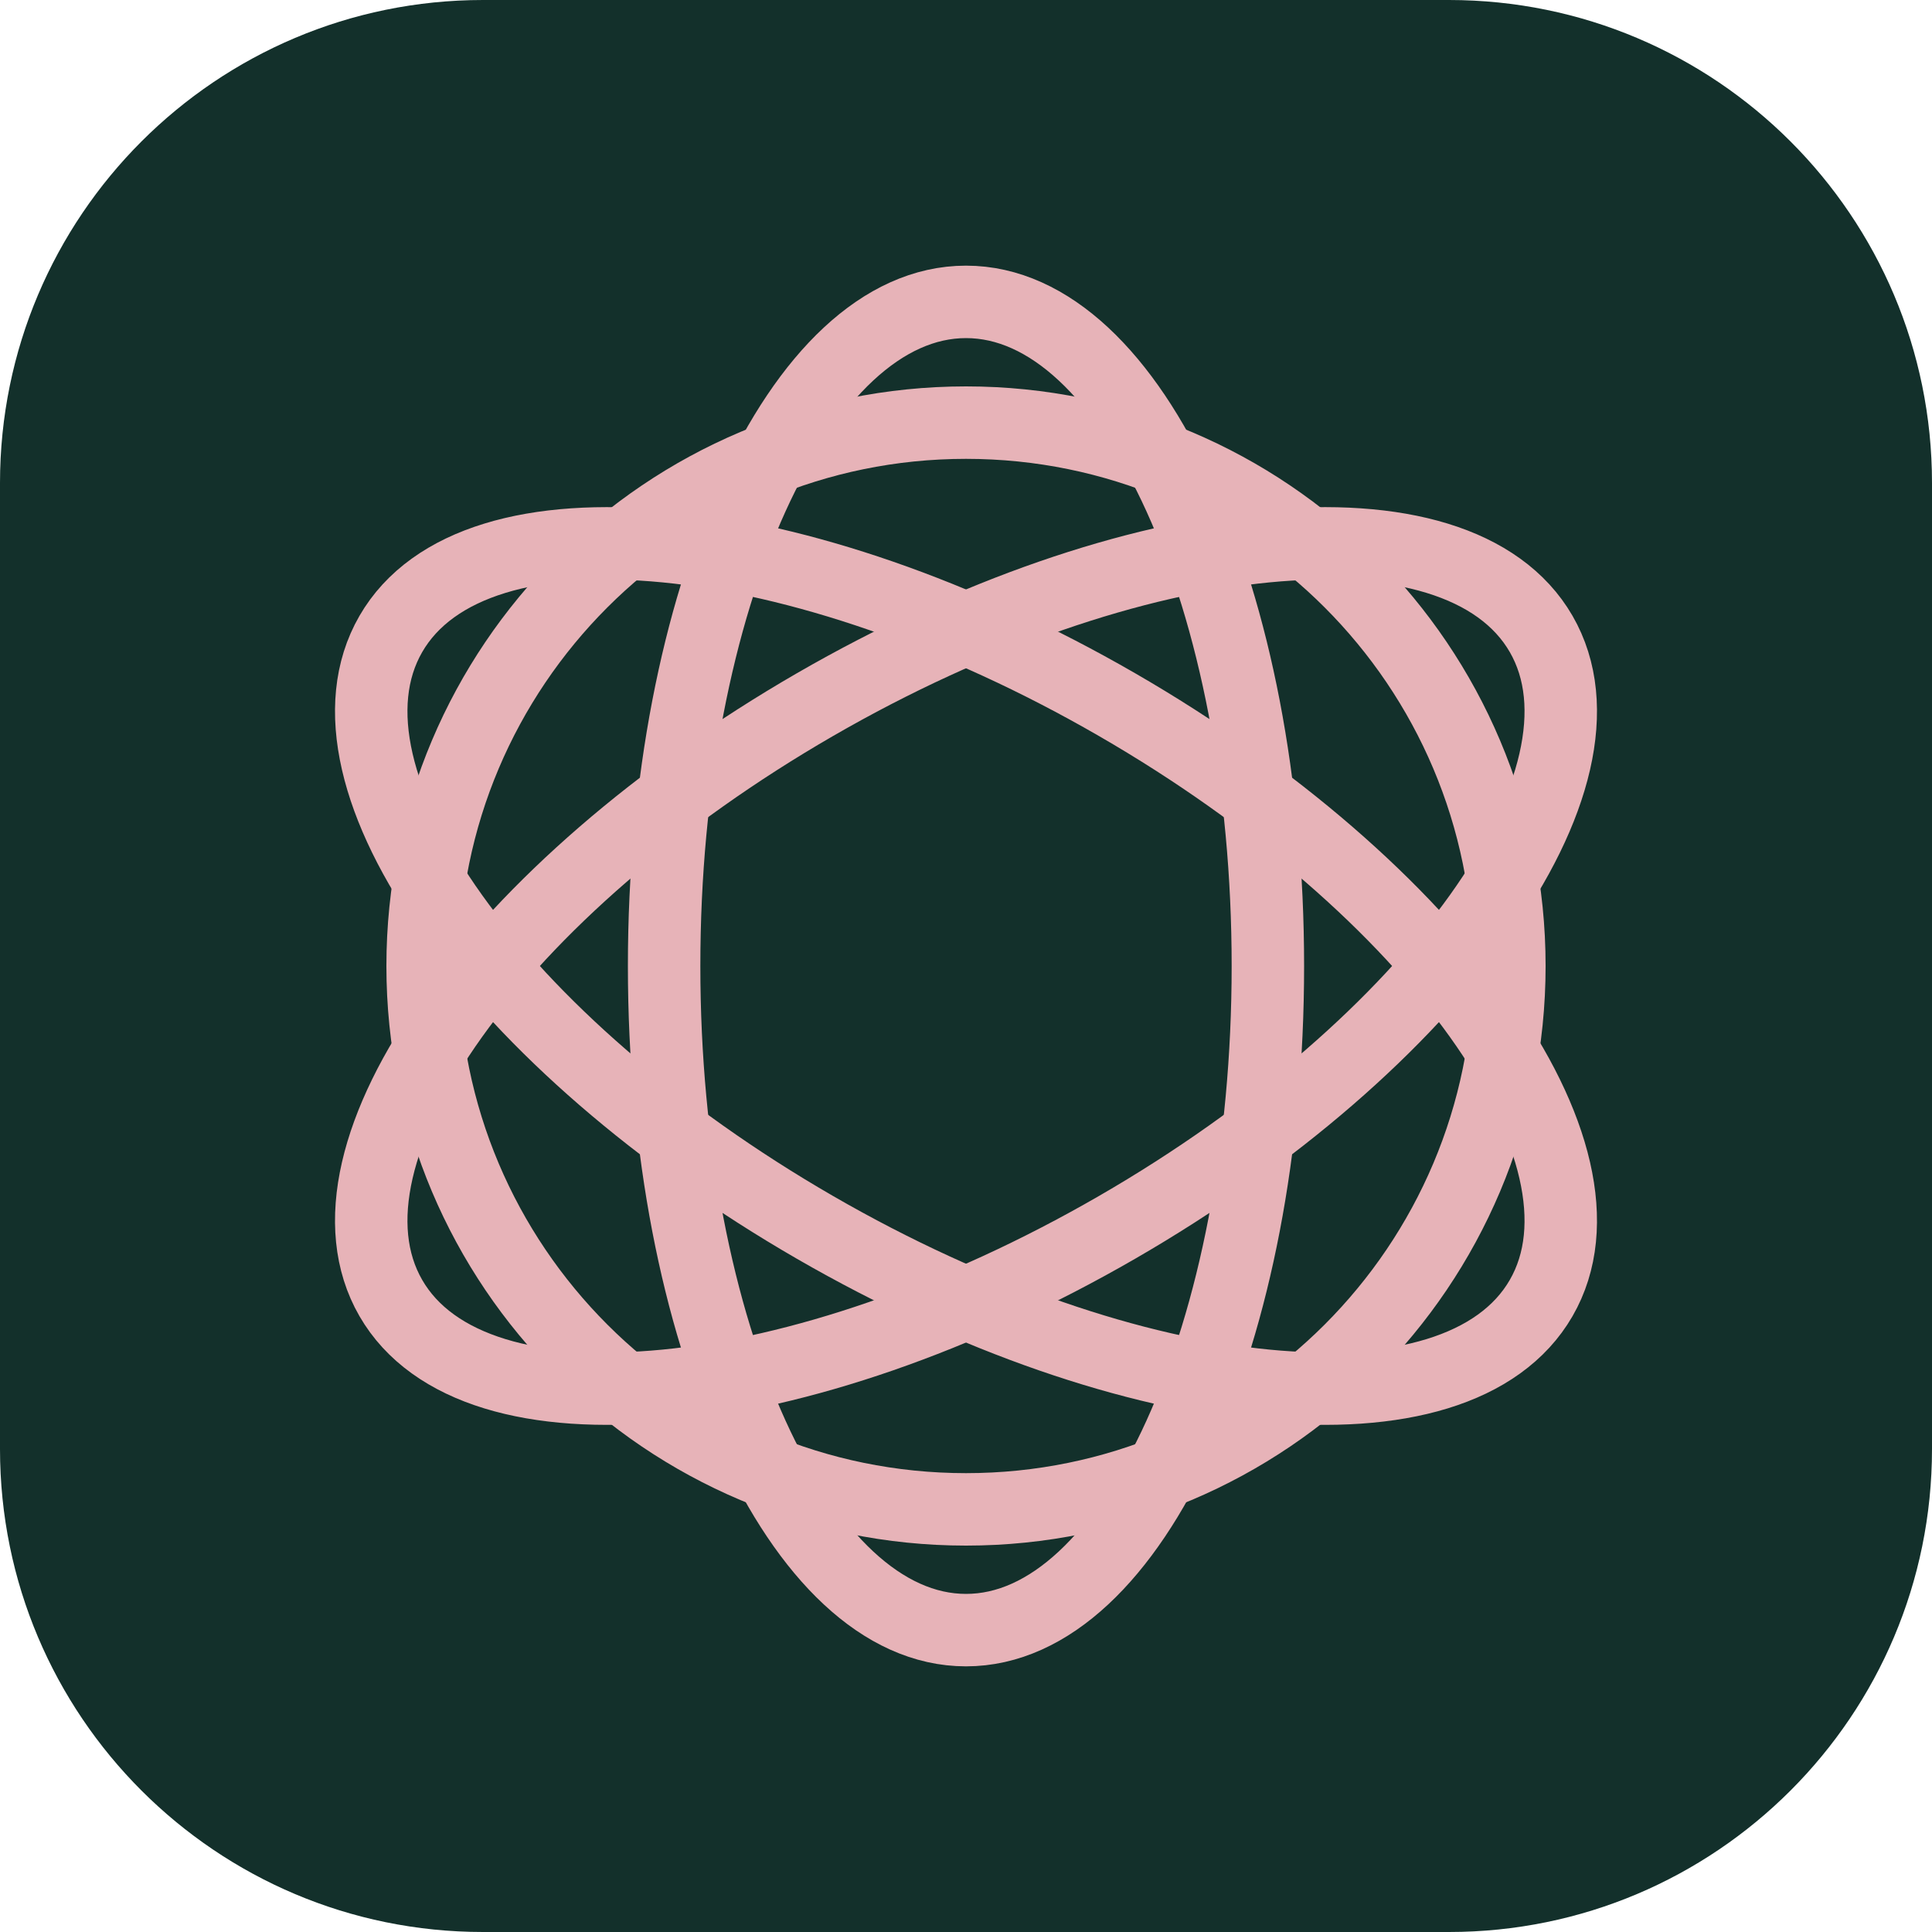
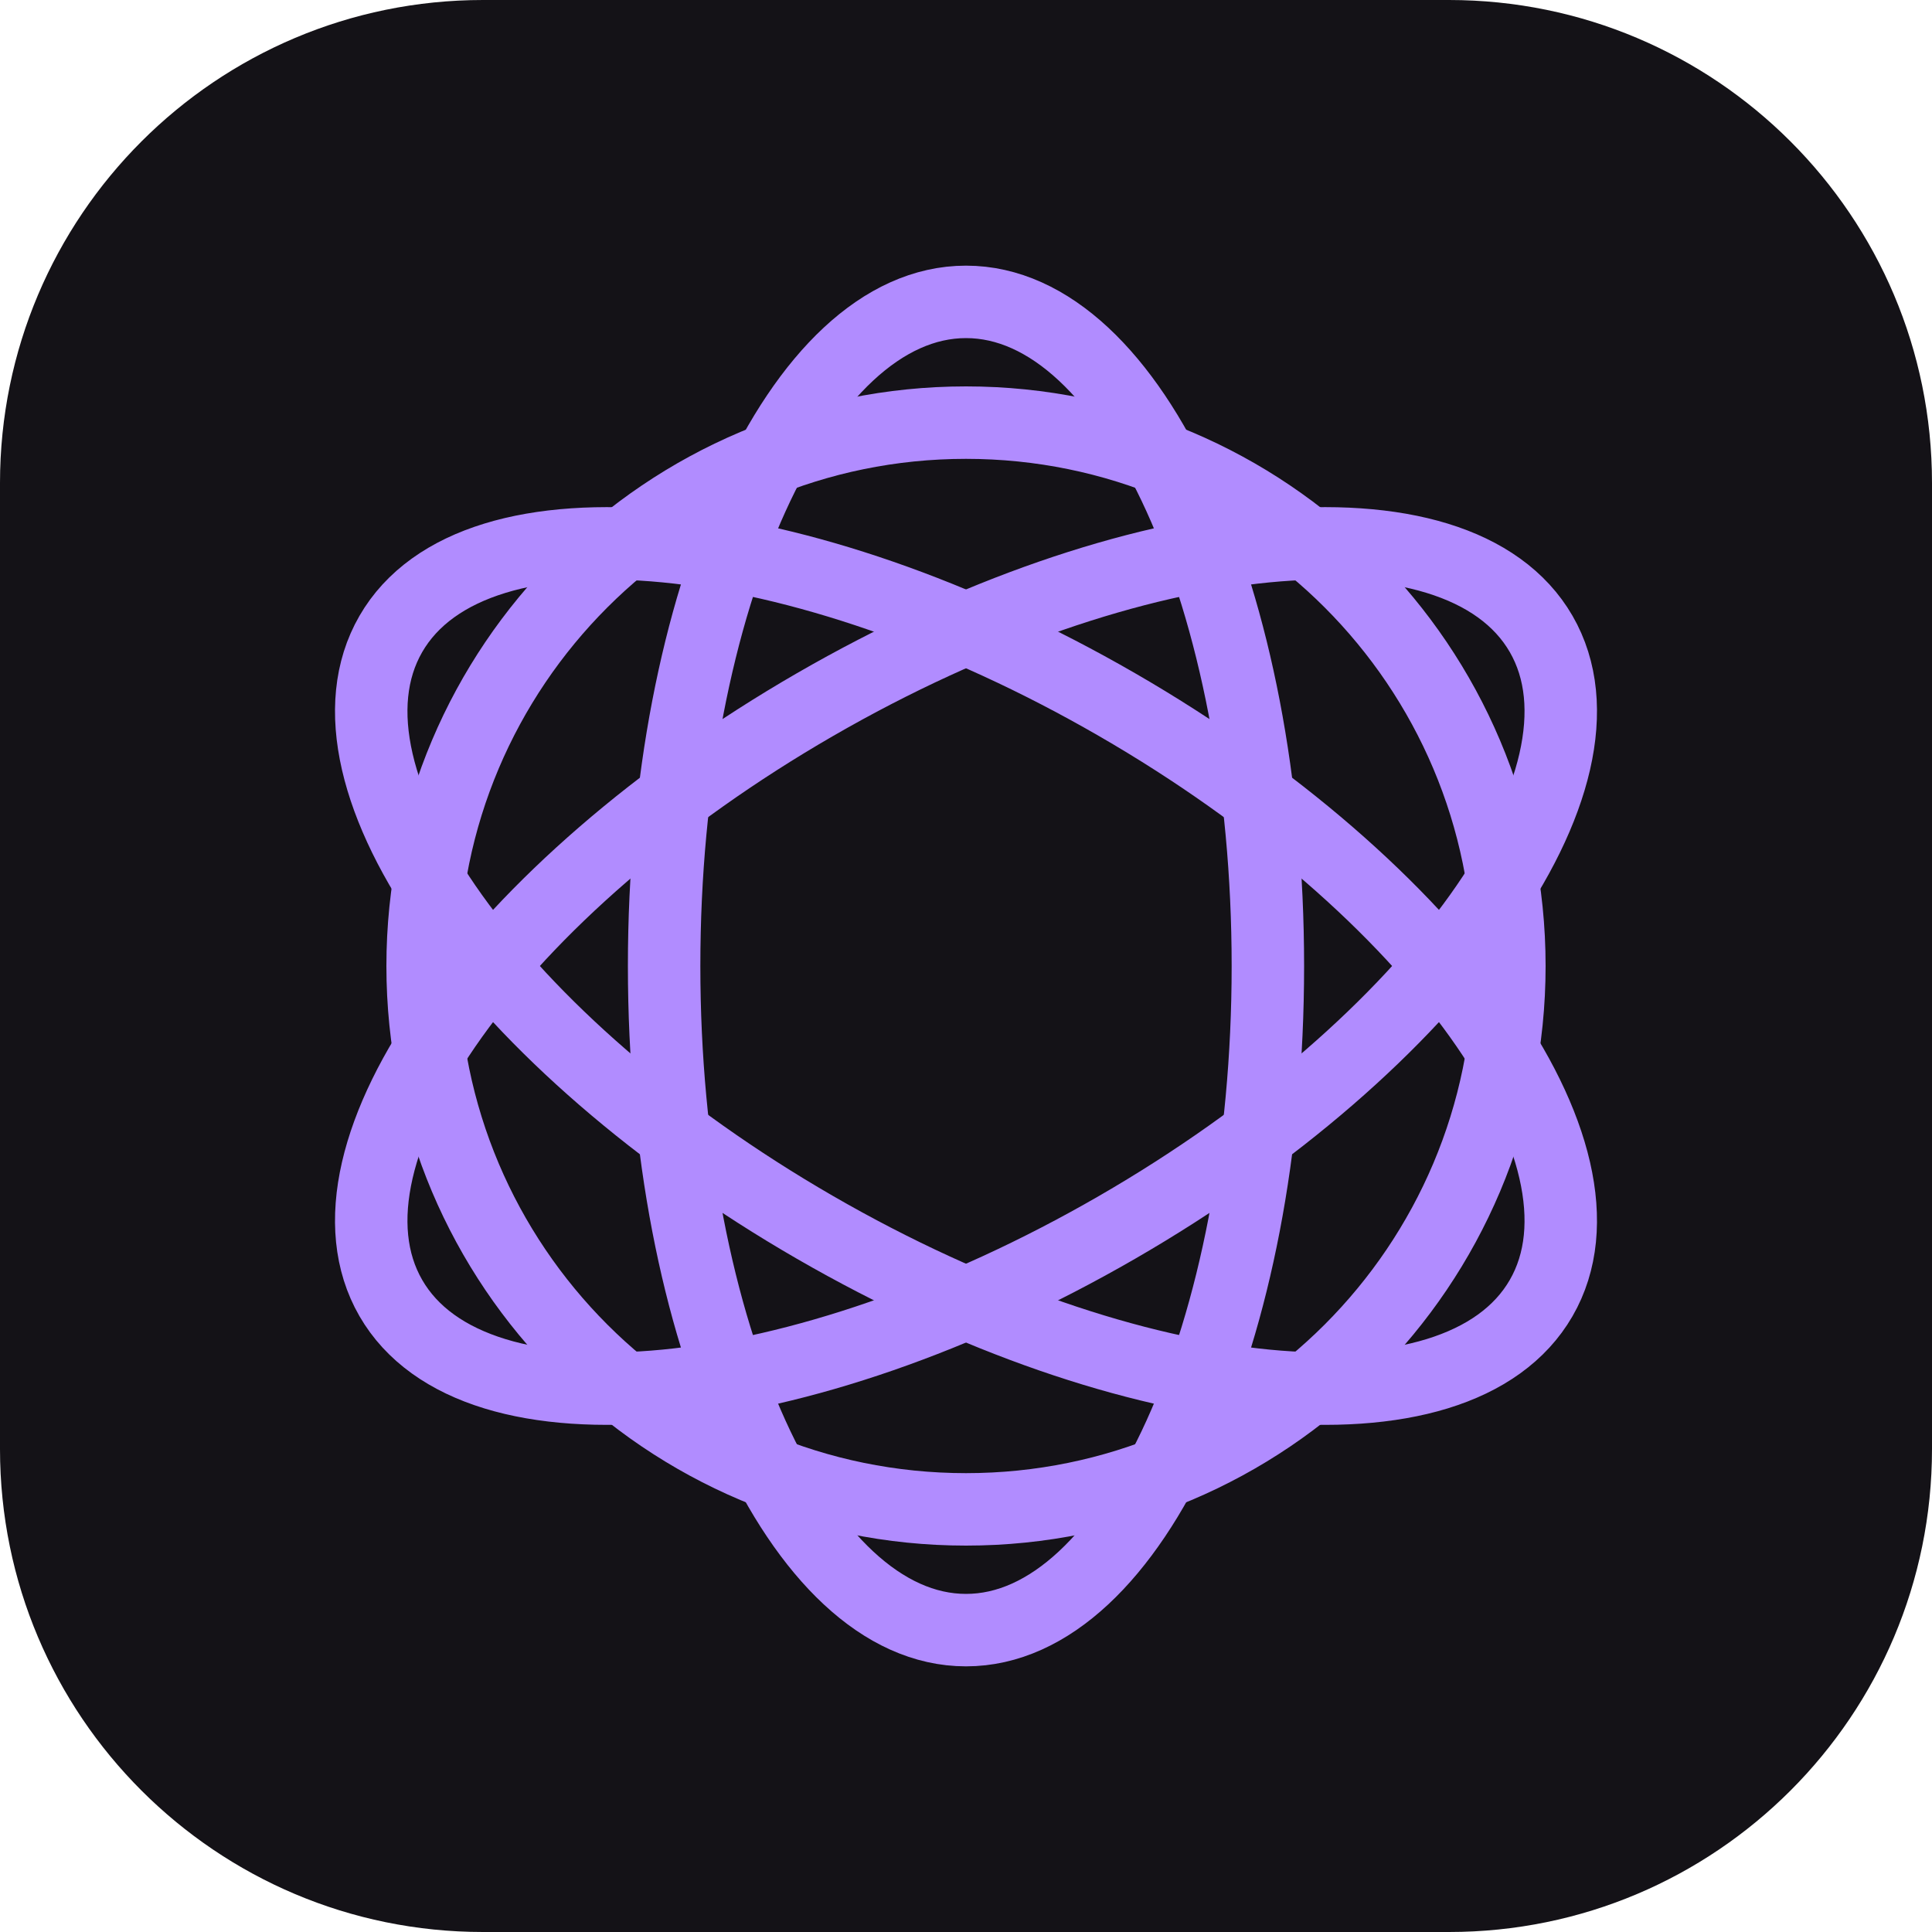
<svg xmlns="http://www.w3.org/2000/svg" viewBox="0 0 32 32">
-   <rect width="32" height="32" rx="8" fill="#13302b" />
-   <g fill="none" stroke="#e7b3b8" stroke-width="1.2">
+   <rect width="32" height="32" rx="8" fill="#141217" />
+   <g fill="none" stroke="#b18cff" stroke-width="1.2">
    <circle cx="16" cy="16" r="9" />
    <ellipse cx="16" cy="16" rx="11" ry="5" transform="rotate(30 16 16)" />
    <ellipse cx="16" cy="16" rx="11" ry="5" transform="rotate(-30 16 16)" />
    <ellipse cx="16" cy="16" rx="11" ry="5" transform="rotate(90 16 16)" />
  </g>
</svg>
